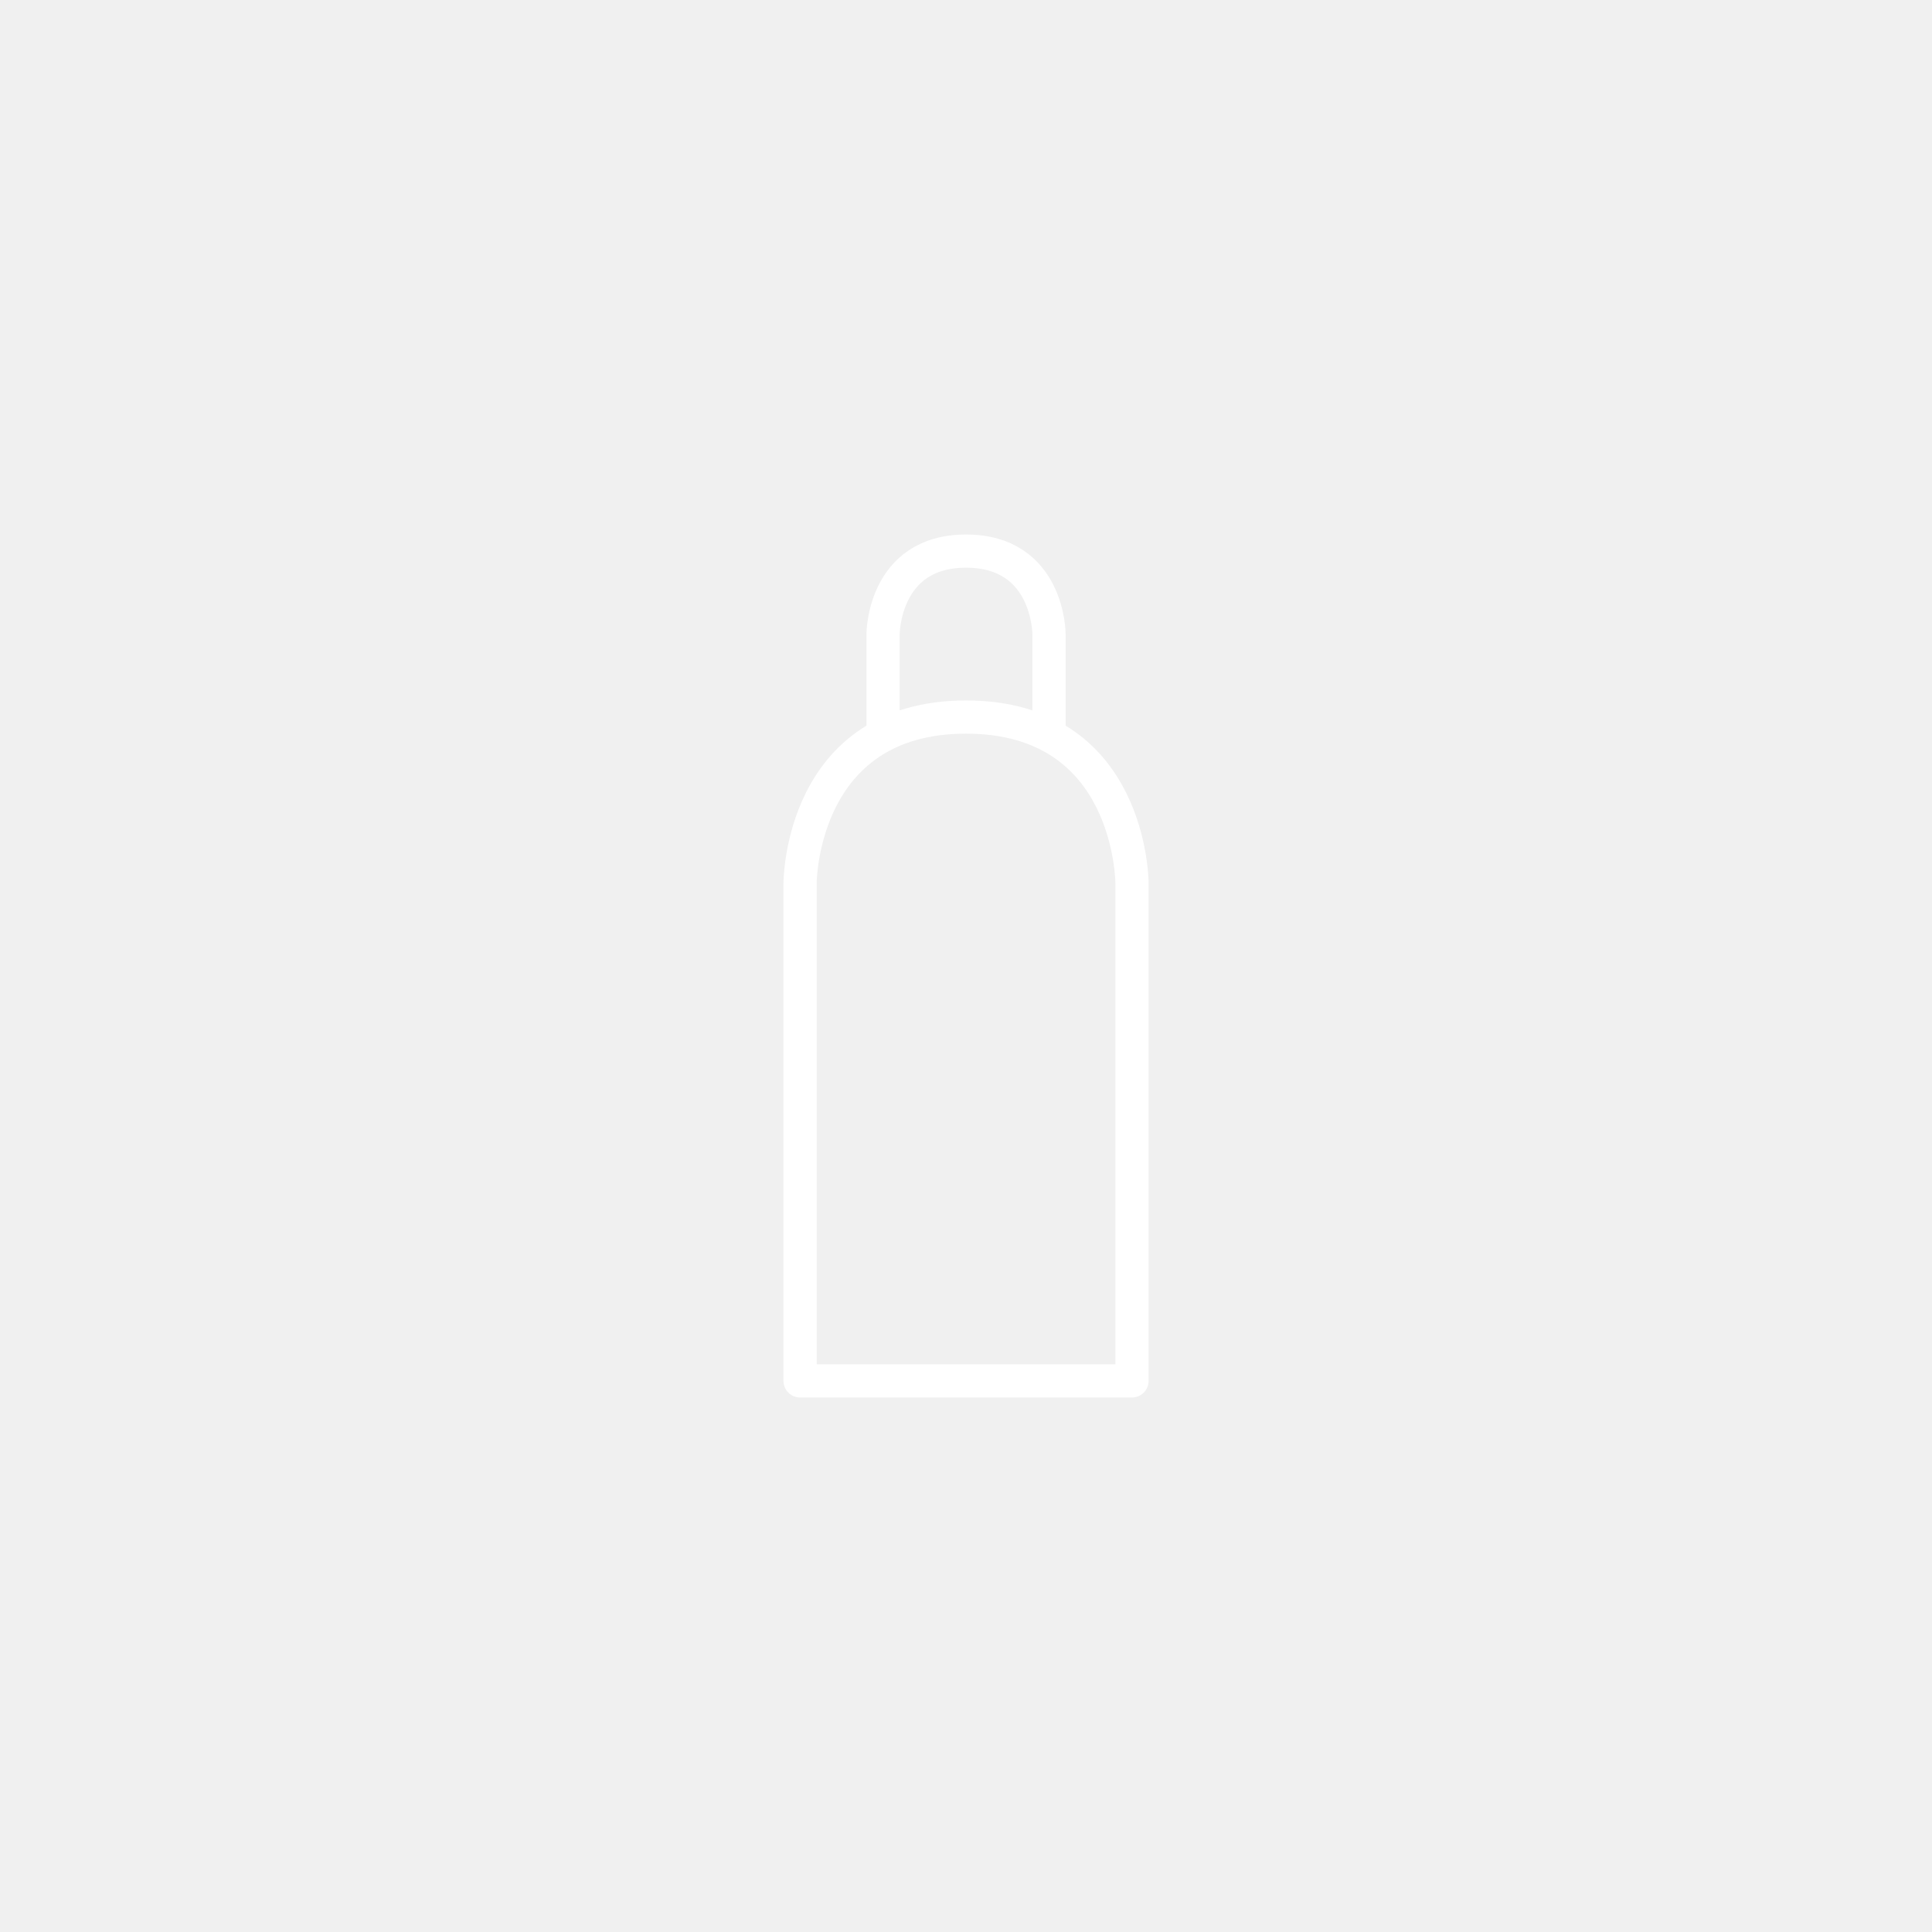
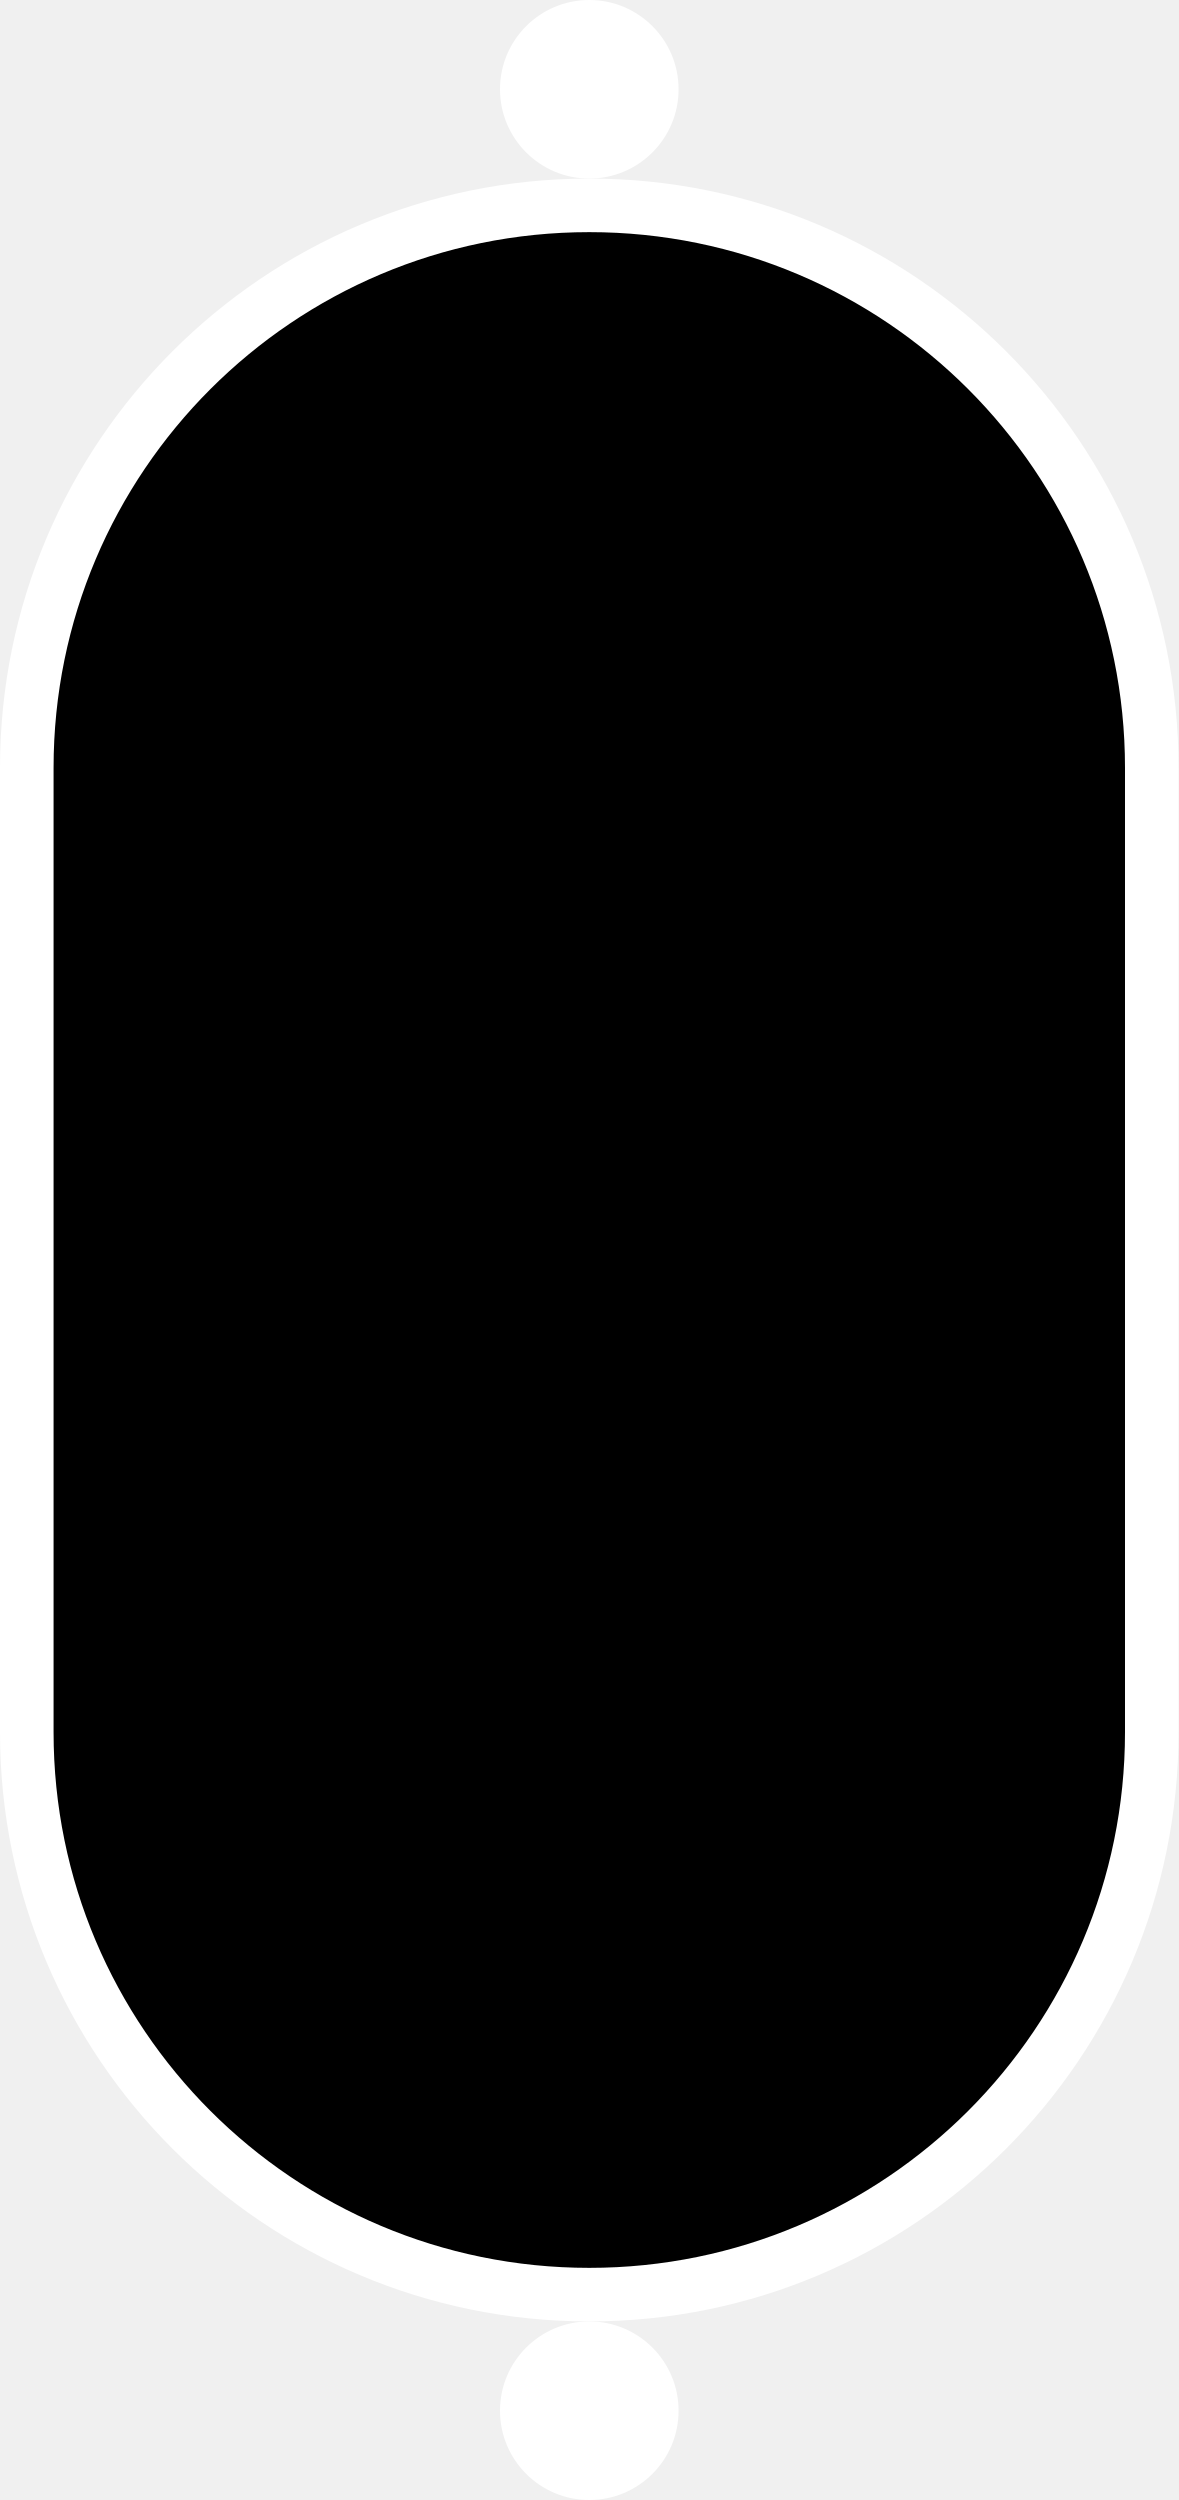
- <svg xmlns="http://www.w3.org/2000/svg" width="29.104mm" height="29.104mm" viewBox="0 0 29.104 29.104" version="1.1" id="svg3361">
-   <defs id="defs3358" />
-   <g id="layer1" transform="translate(-115.8474,-58.00874)">
-     <g id="g8645" transform="translate(-137.1,274.3107)">
-       <path id="path1988" style="opacity:1;fill:none;fill-opacity:1;stroke:#fff;stroke-width:0.5;stroke-linecap:butt;stroke-linejoin:round;stroke-miterlimit:4;stroke-dasharray:none;stroke-dashoffset:0;stroke-opacity:1;paint-order:normal" d="m 268.75,-205.225 v -1.525 c 0,0 0,-1.25 -1.25,-1.25 -1.25,0 -1.25,1.25 -1.25,1.25 v 1.525 m 1.25,9.725 h -2.5 v -7.5 c 0,0 0,-2.5 2.5,-2.5 2.5,0 2.5,2.5 2.5,2.5 v 7.5 z" />
-     </g>
-   </g>
+ <svg xmlns="http://www.w3.org/2000/svg" width="33" height="70" viewBox="0 0 33 70" fill="none">
+   <circle cx="16.5" cy="2.5" r="2.5" fill="white" />
+   <rect x="0.75" y="5.75" width="31.5" height="58.5" rx="15.75" fill="black" stroke="white" stroke-width="1.5" />
+   <circle cx="16.5" cy="67.5" r="2.5" fill="white" />
</svg>
